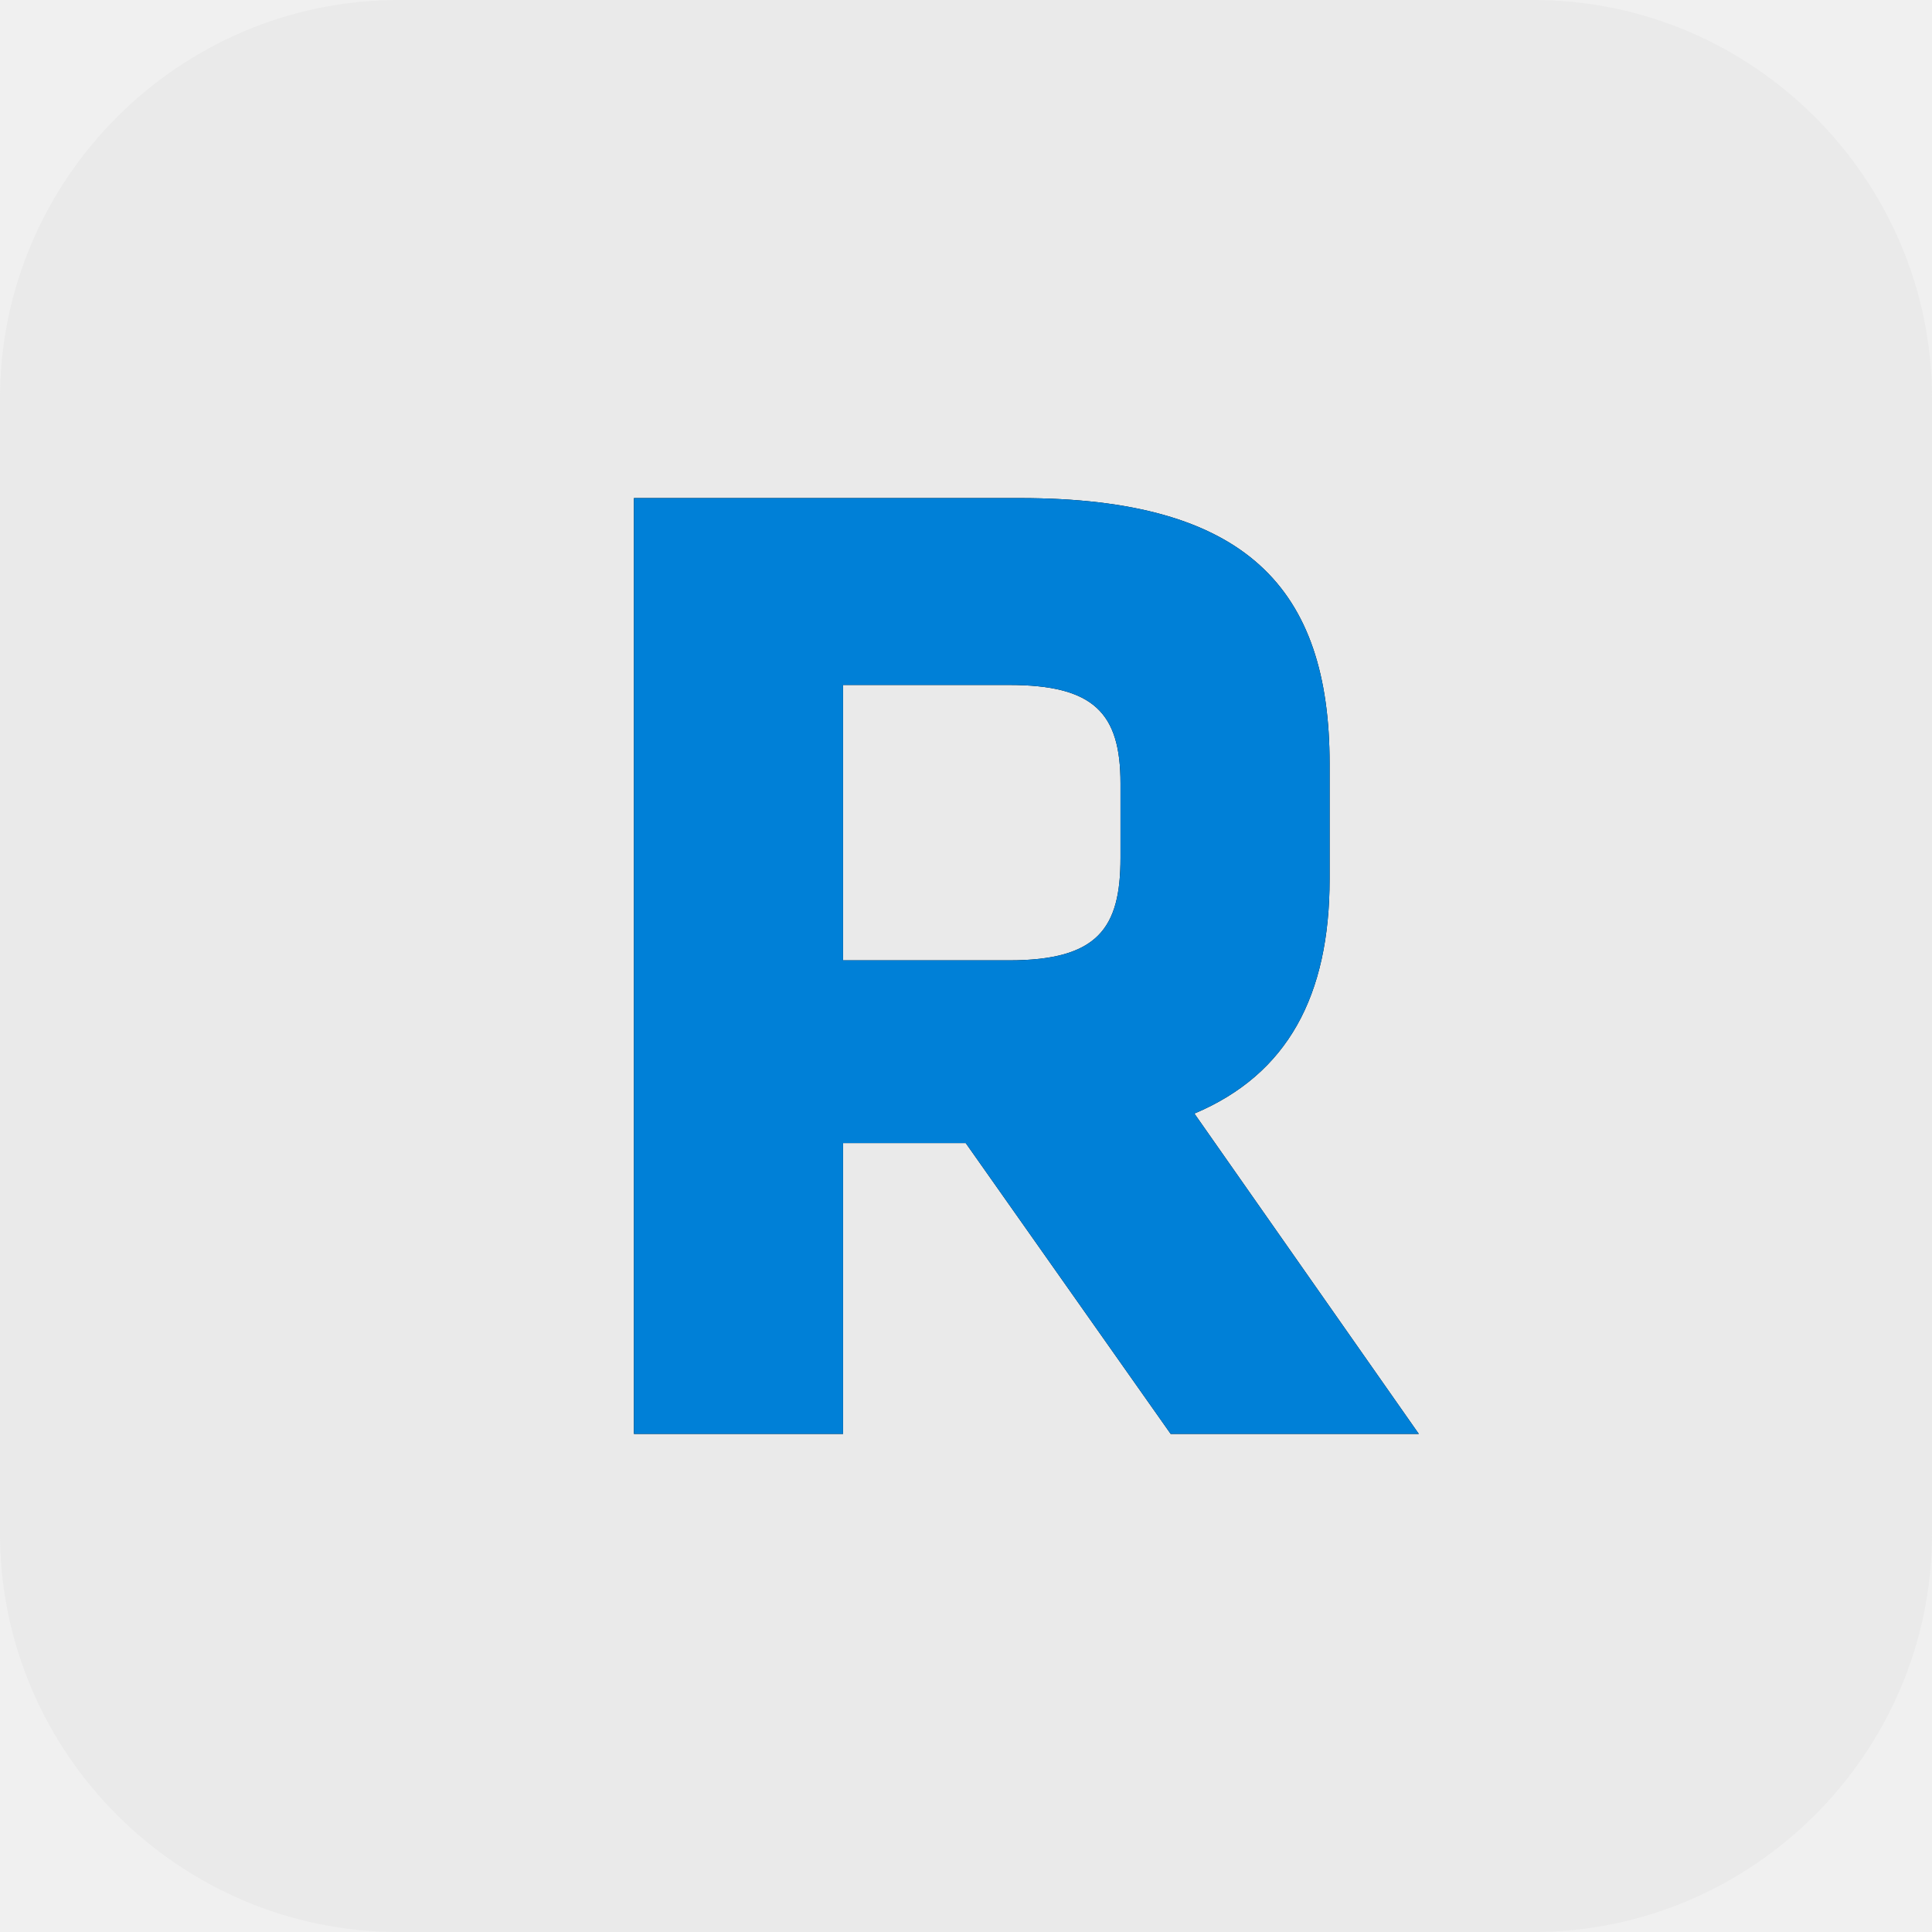
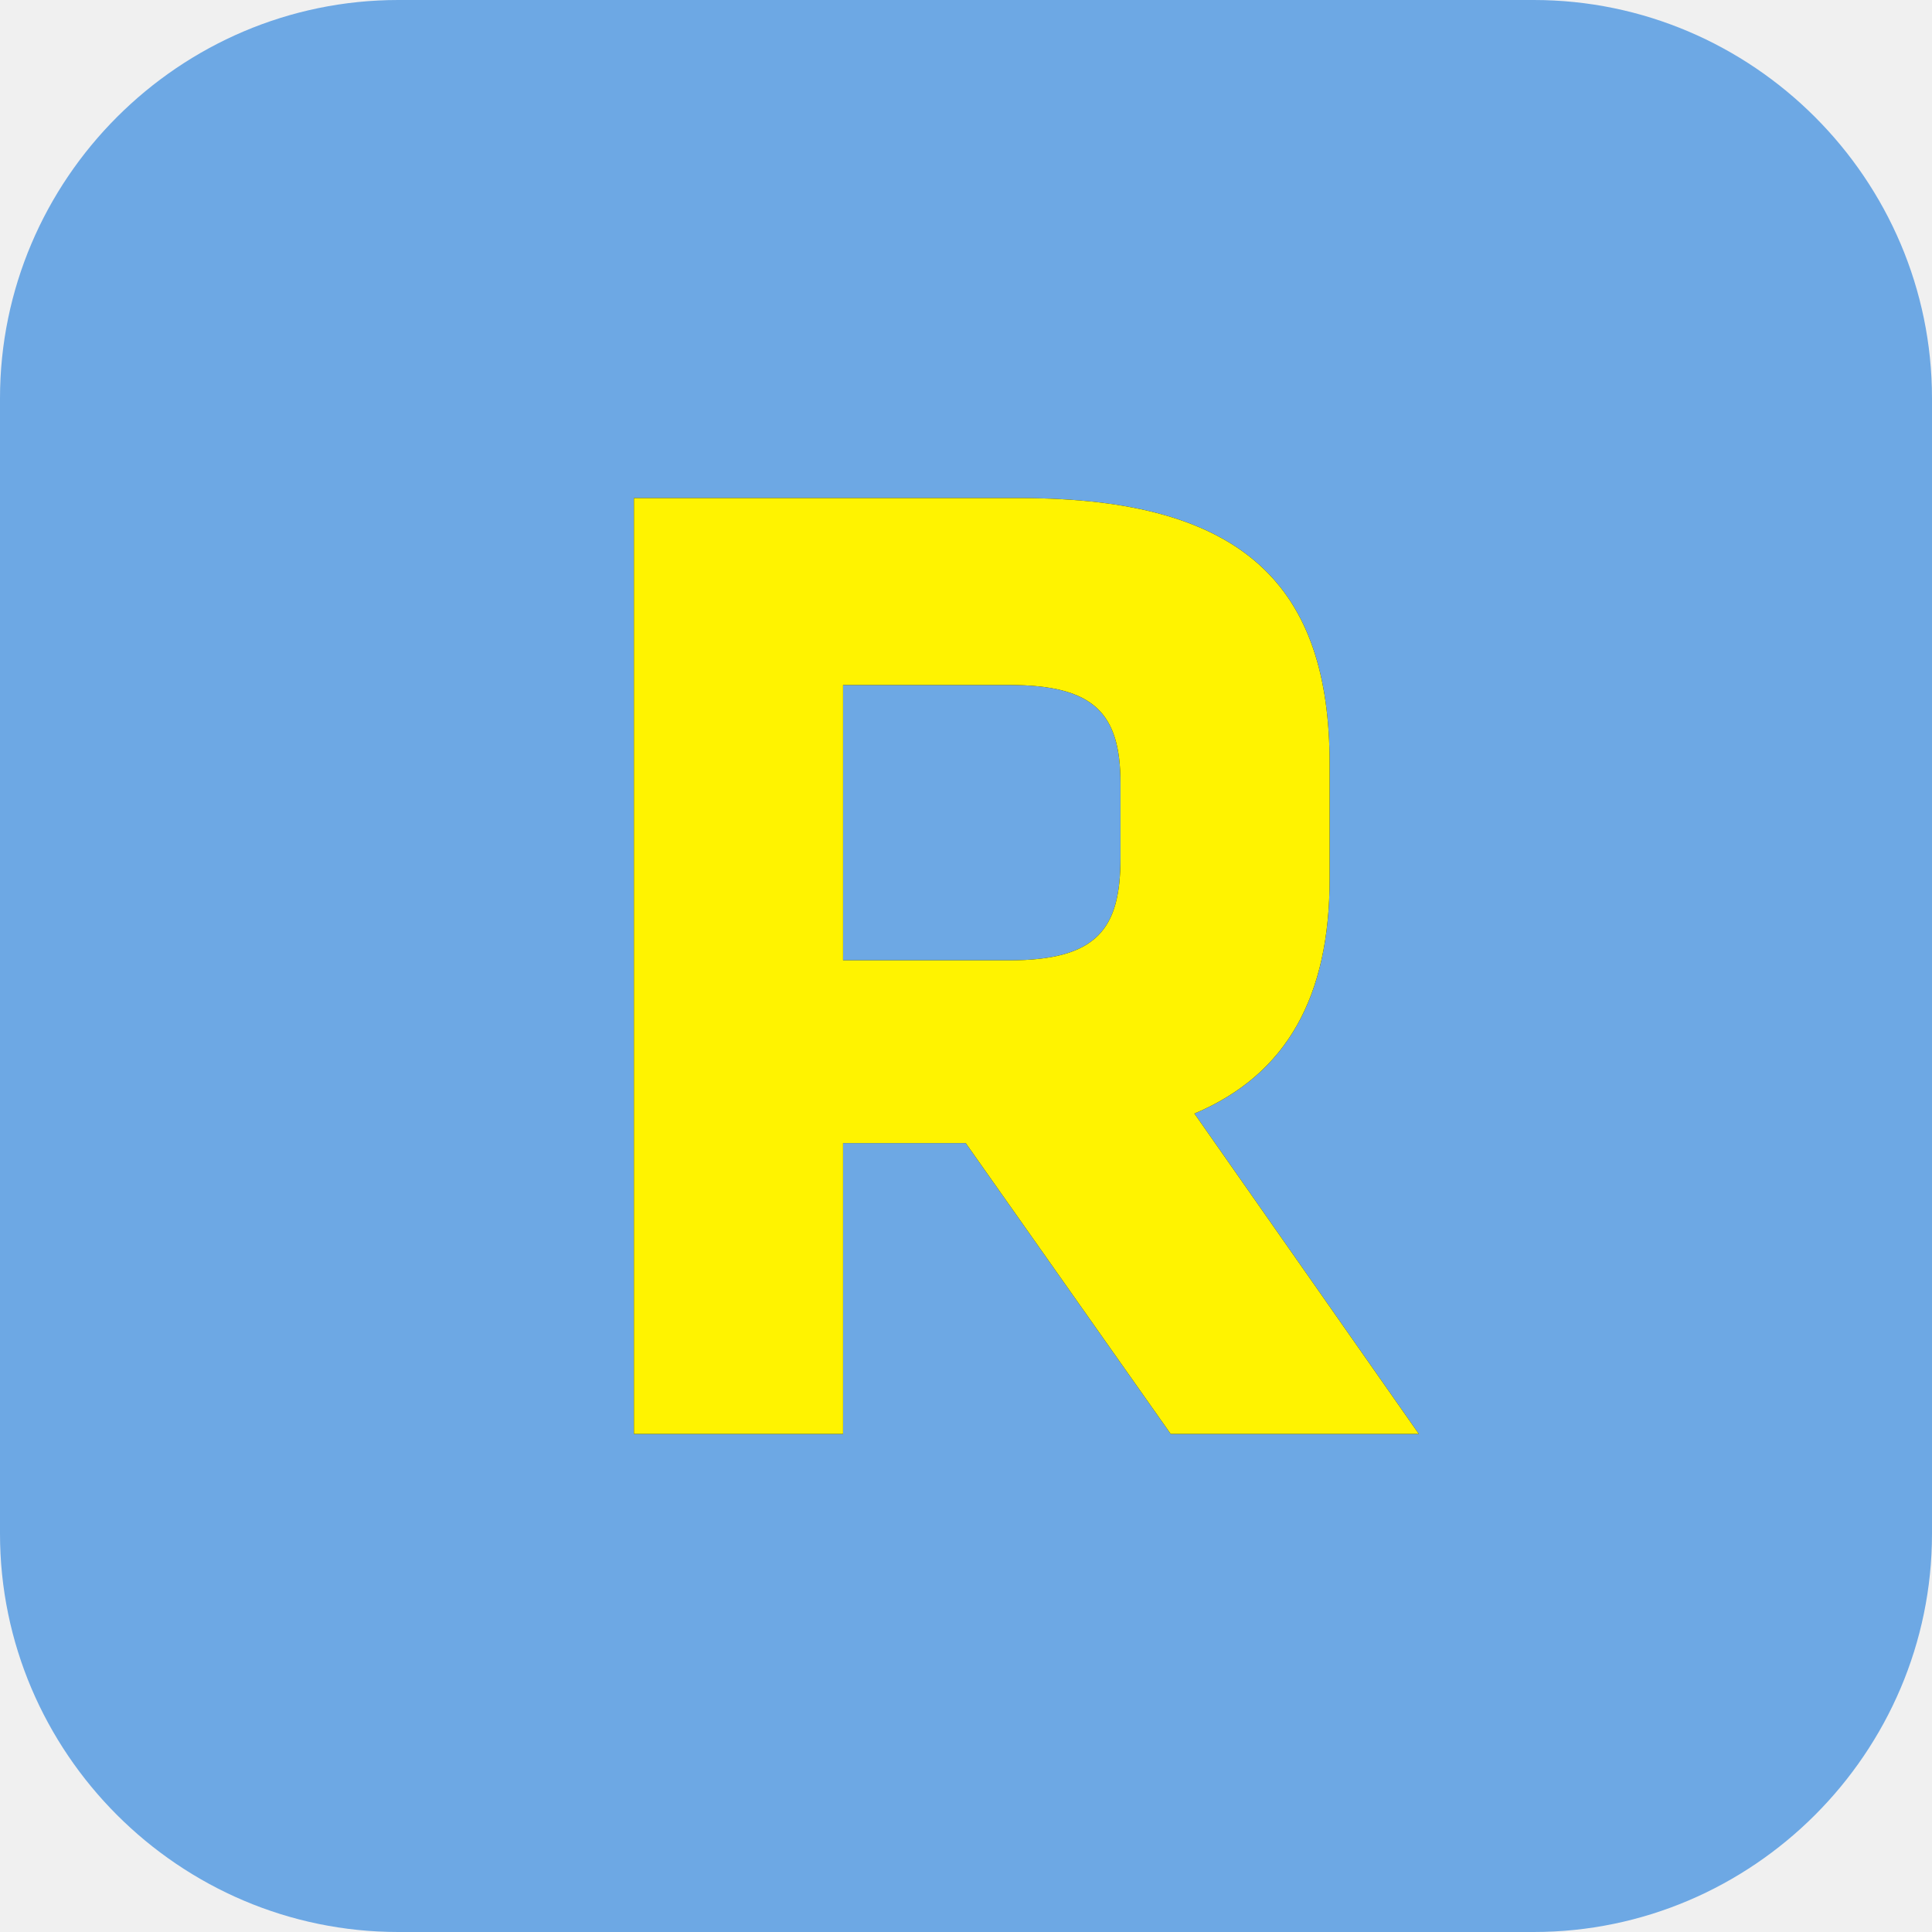
<svg xmlns="http://www.w3.org/2000/svg" xmlns:xlink="http://www.w3.org/1999/xlink" width="64px" height="64px" viewBox="0 0 64 64" version="1.1">
  <defs>
    <polygon id="path-1" points="0 32 0 0 64 0 64 32 64 64 0 64" />
    <path d="M37.118,25.95 C37.118,23.621 36.24,22.69 33.423,22.69 L27.927,22.69 L27.927,31.813 L33.423,31.813 C36.379,31.813 37.118,30.743 37.118,28.416 L37.118,25.95 Z M31.991,37.866 L27.927,37.866 L27.927,47.5 L21,47.5 L21,16.5 L33.792,16.5 C41.273,16.5 44.045,19.478 44.045,25.299 L44.045,29.115 C44.045,32.978 42.659,35.584 39.566,36.888 L47,47.5 L38.78,47.5 L31.991,37.866 Z" id="path-3" />
  </defs>
  <g id="Page-1" stroke="none" stroke-width="1" fill="none" fill-rule="evenodd">
    <g id="wd-r">
      <g>
        <g id="Group-3">
          <mask id="mask-2" fill="white">
            <use xlink:href="#path-1" />
          </mask>
          <g id="Clip-2" />
-           <path d="M64,50.805 L64,13.196 C64,5.938 58.062,-0 50.805,-0 L13.195,-0 C5.938,-0 0,5.938 0,13.196 L0,50.805 C0,58.063 5.938,64 13.195,64 L50.805,64 C58.062,64 64,58.063 64,50.805" id="Fill-1" fill="#EAEAEA" mask="url(#mask-2)" />
+           <path d="M64,50.805 L64,13.196 C64,5.938 58.062,-0 50.805,-0 L13.195,-0 C5.938,-0 0,5.938 0,13.196 L0,50.805 C0,58.063 5.938,64 13.195,64 L50.805,64 C58.062,64 64,58.063 64,50.805" id="Fill-1" fill="#6DA8E4" mask="url(#mask-2)" />
        </g>
        <mask id="mask-4" fill="white">
          <use xlink:href="#path-3" />
        </mask>
        <use id="Fill-4" fill="#000000" xlink:href="#path-3" />
-         <g id="99.Color/State/Blue" mask="url(#mask-4)" fill="#0080D7">
+         <g id="99.Color/State/Blue" mask="url(#mask-4)" fill="#FFF300">
          <rect id="Rectangle-19-Copy-31" x="0" y="0" width="64" height="64" />
        </g>
      </g>
    </g>
  </g>
</svg>
